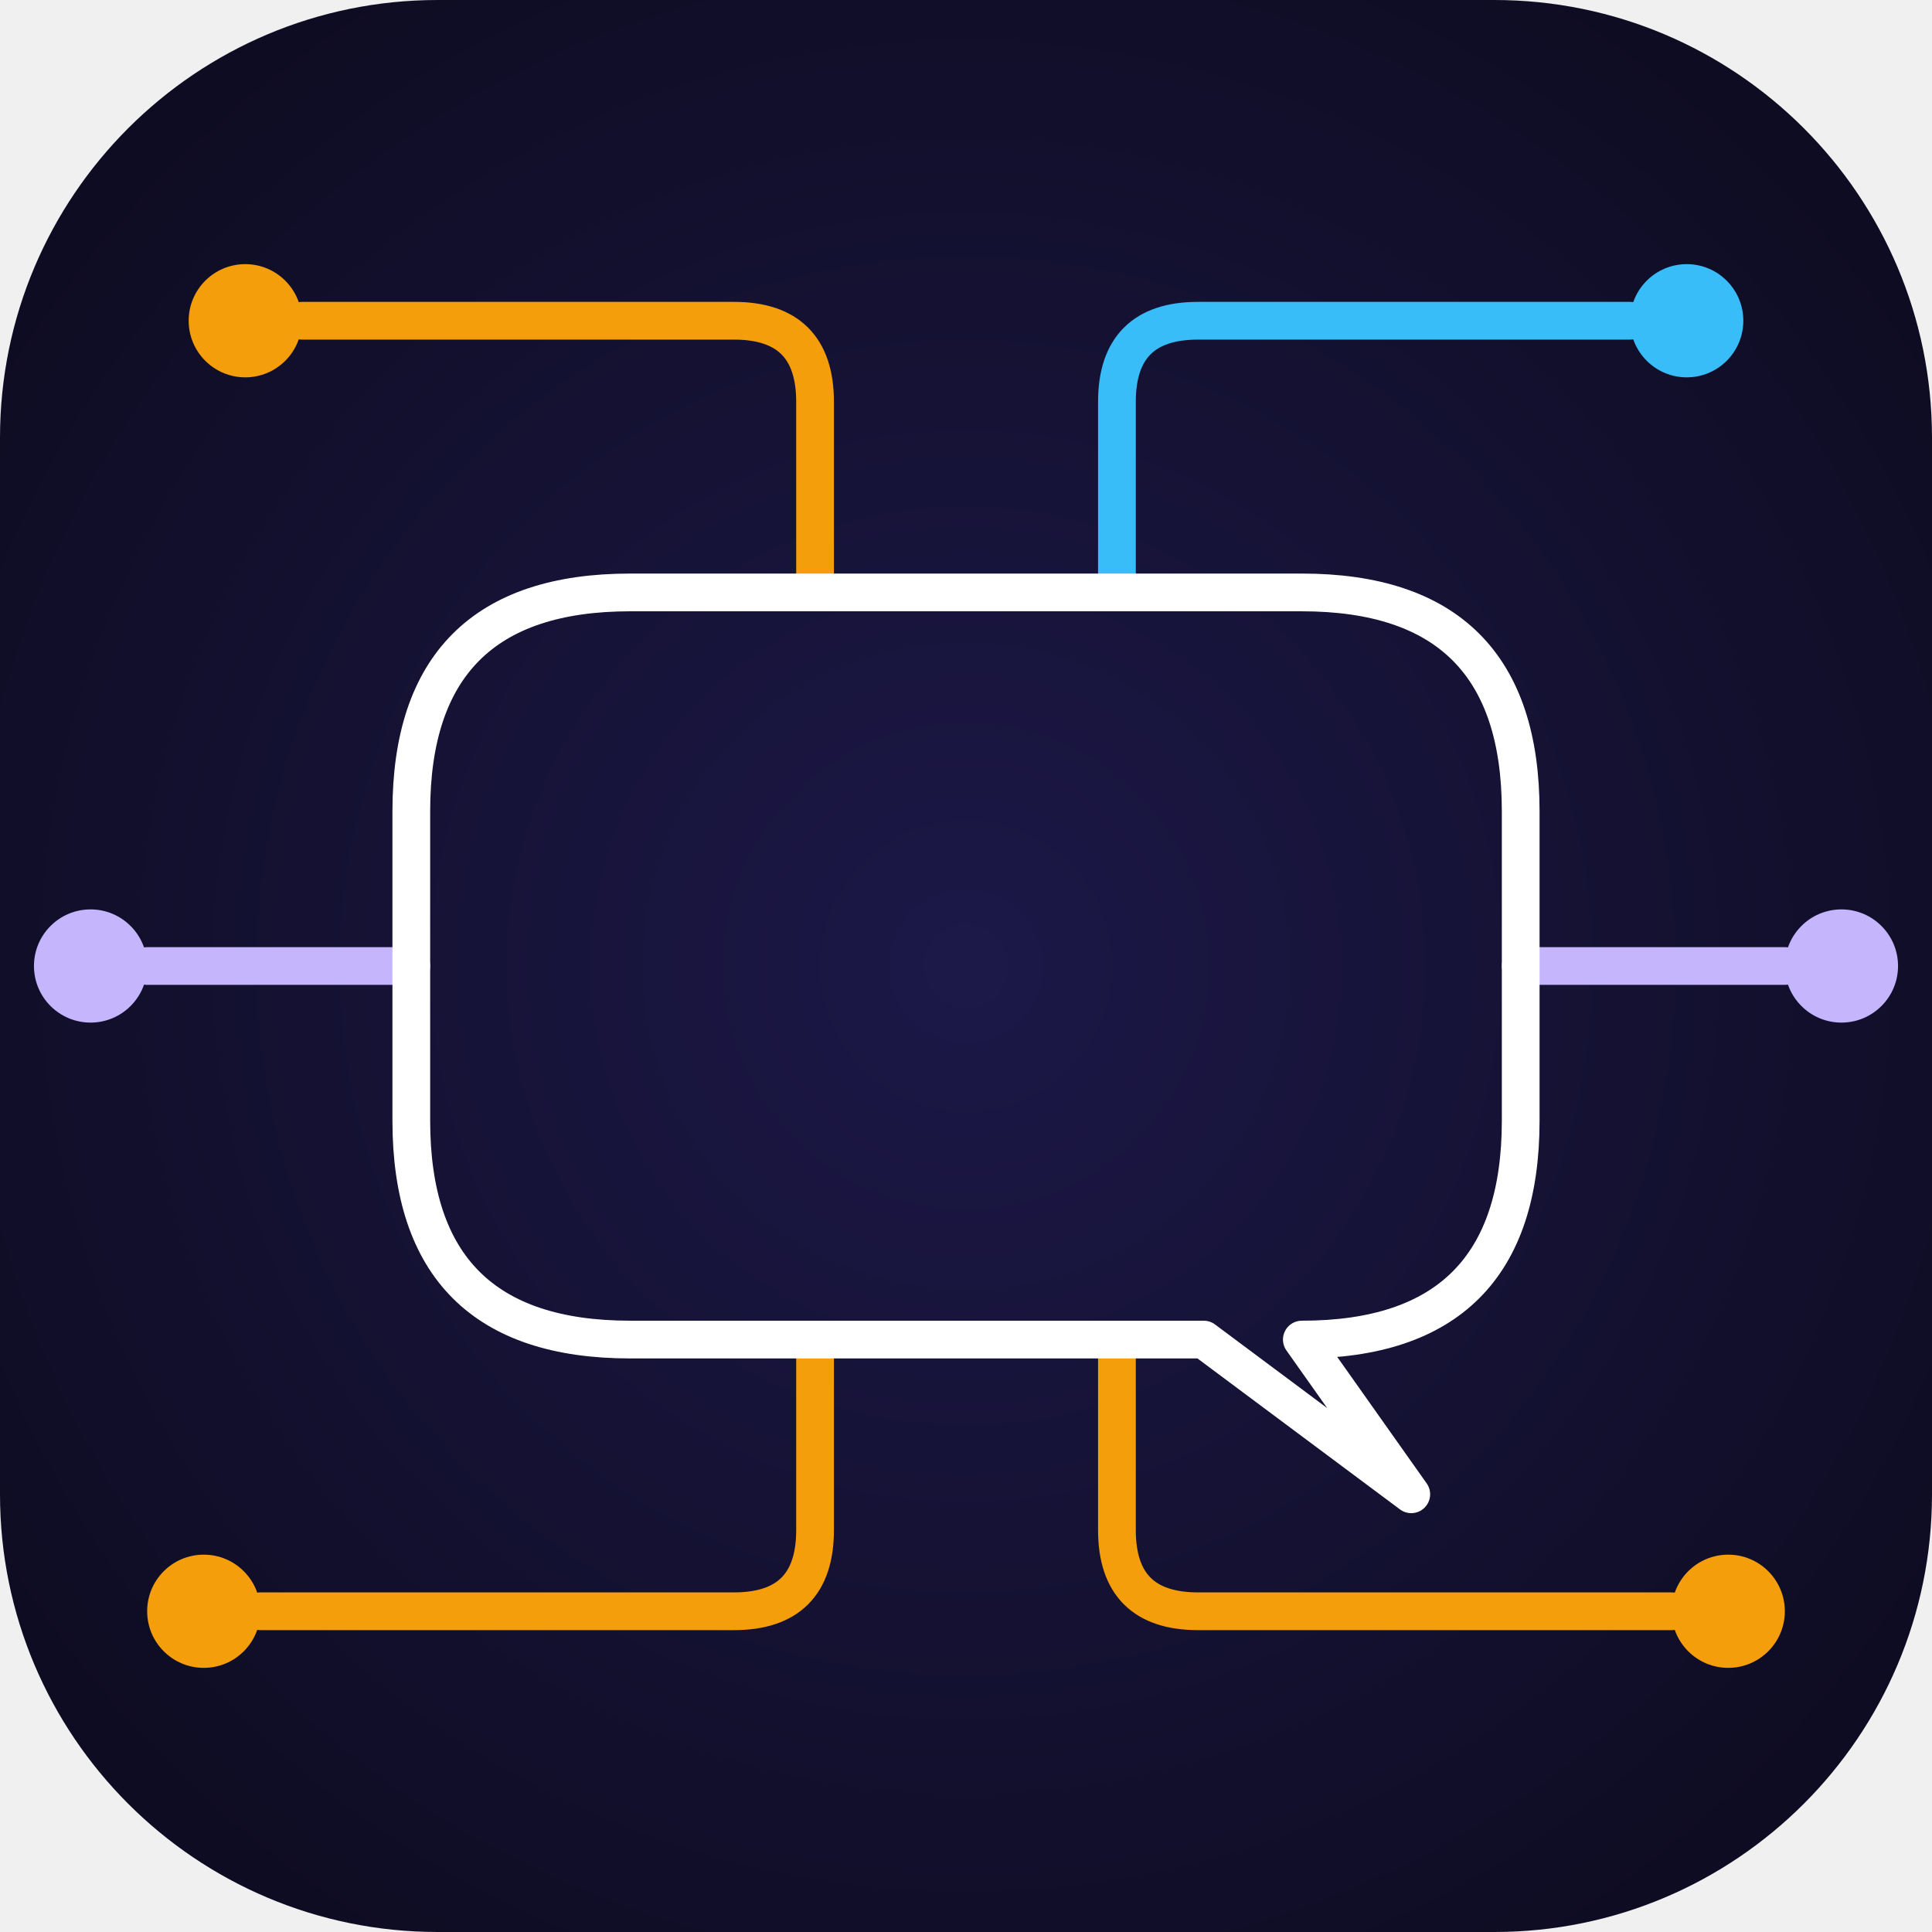
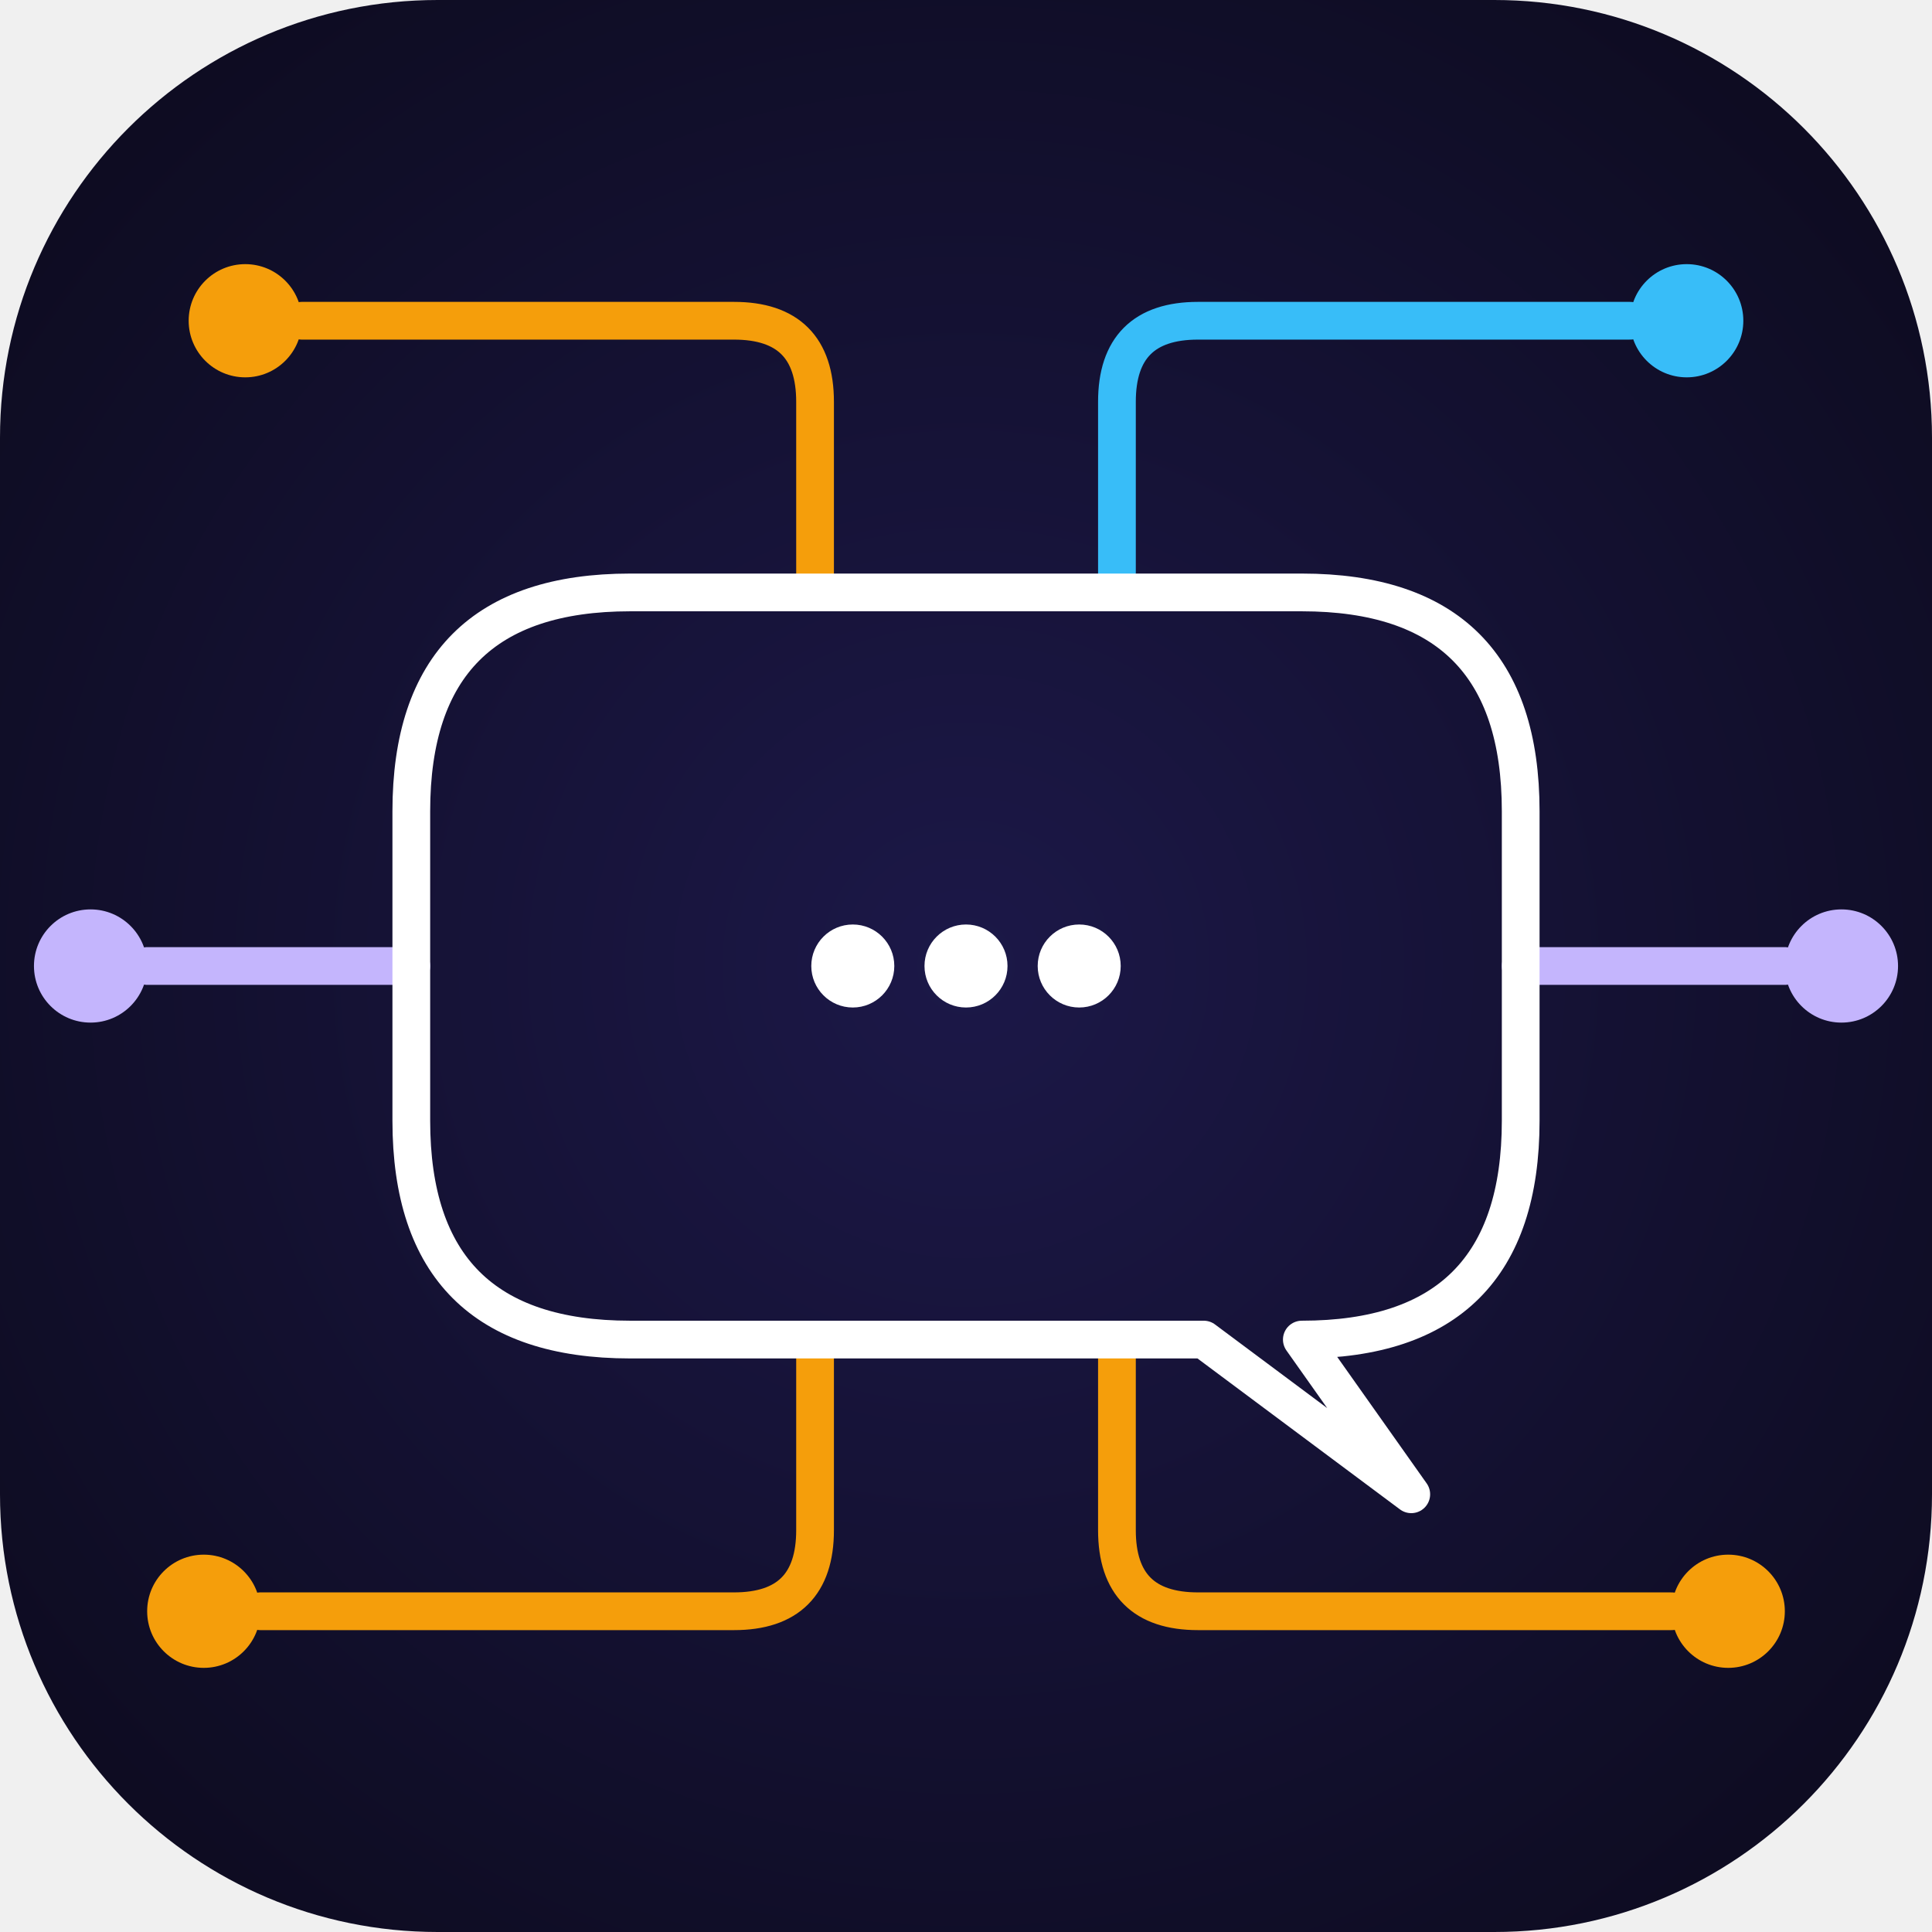
<svg xmlns="http://www.w3.org/2000/svg" width="1024" height="1024" viewBox="0 0 1024 1024">
  <defs>
    <radialGradient id="bg" cx="50%" cy="50%" r="60%">
      <stop offset="0%" stop-color="#1c1848" />
      <stop offset="100%" stop-color="#0e0c22" />
    </radialGradient>
    <clipPath id="iconClip">
      <rect width="1024" height="1024" rx="232" />
    </clipPath>
  </defs>
  <rect width="1024" height="1024" rx="232" fill="url(#bg)" />
  <g clip-path="url(#iconClip)">
    <path d="M 432 314 L 432 213 Q 432 170 389 170 L 160 170" fill="none" stroke="#f59e0b" stroke-width="20" stroke-linecap="round" />
    <path d="M 592 314 L 592 213 Q 592 170 635 170 L 864 170" fill="none" stroke="#38bdf8" stroke-width="20" stroke-linecap="round" />
    <path d="M 218 512 L 78 512" fill="none" stroke="#c4b5fd" stroke-width="20" stroke-linecap="round" />
    <path d="M 806 512 L 946 512" fill="none" stroke="#c4b5fd" stroke-width="20" stroke-linecap="round" />
    <path d="M 432 710 L 432 811 Q 432 854 389 854 L 138 854" fill="none" stroke="#f59e0b" stroke-width="20" stroke-linecap="round" />
    <path d="M 592 710 L 592 811 Q 592 854 635 854 L 886 854" fill="none" stroke="#f59e0b" stroke-width="20" stroke-linecap="round" />
    <path d="M 218 430 Q 218 314 334 314 L 690 314 Q 806 314 806 430              L 806 594 Q 806 710 690 710 L 748 792 L 638 710              L 334 710 Q 218 710 218 594 Z" fill="none" stroke="white" stroke-width="20" stroke-linejoin="round" />
+     <circle cx="452" cy="512" r="22" fill="white" />
+     <circle cx="512" cy="512" r="22" fill="white" />
+     <circle cx="572" cy="512" r="22" fill="white" />
    <circle cx="130" cy="170" r="30" fill="#f59e0b" />
    <circle cx="894" cy="170" r="30" fill="#38bdf8" />
    <circle cx="48" cy="512" r="30" fill="#c4b5fd" />
    <circle cx="976" cy="512" r="30" fill="#c4b5fd" />
    <circle cx="108" cy="854" r="30" fill="#f59e0b" />
    <circle cx="916" cy="854" r="30" fill="#f59e0b" />
  </g>
</svg>
